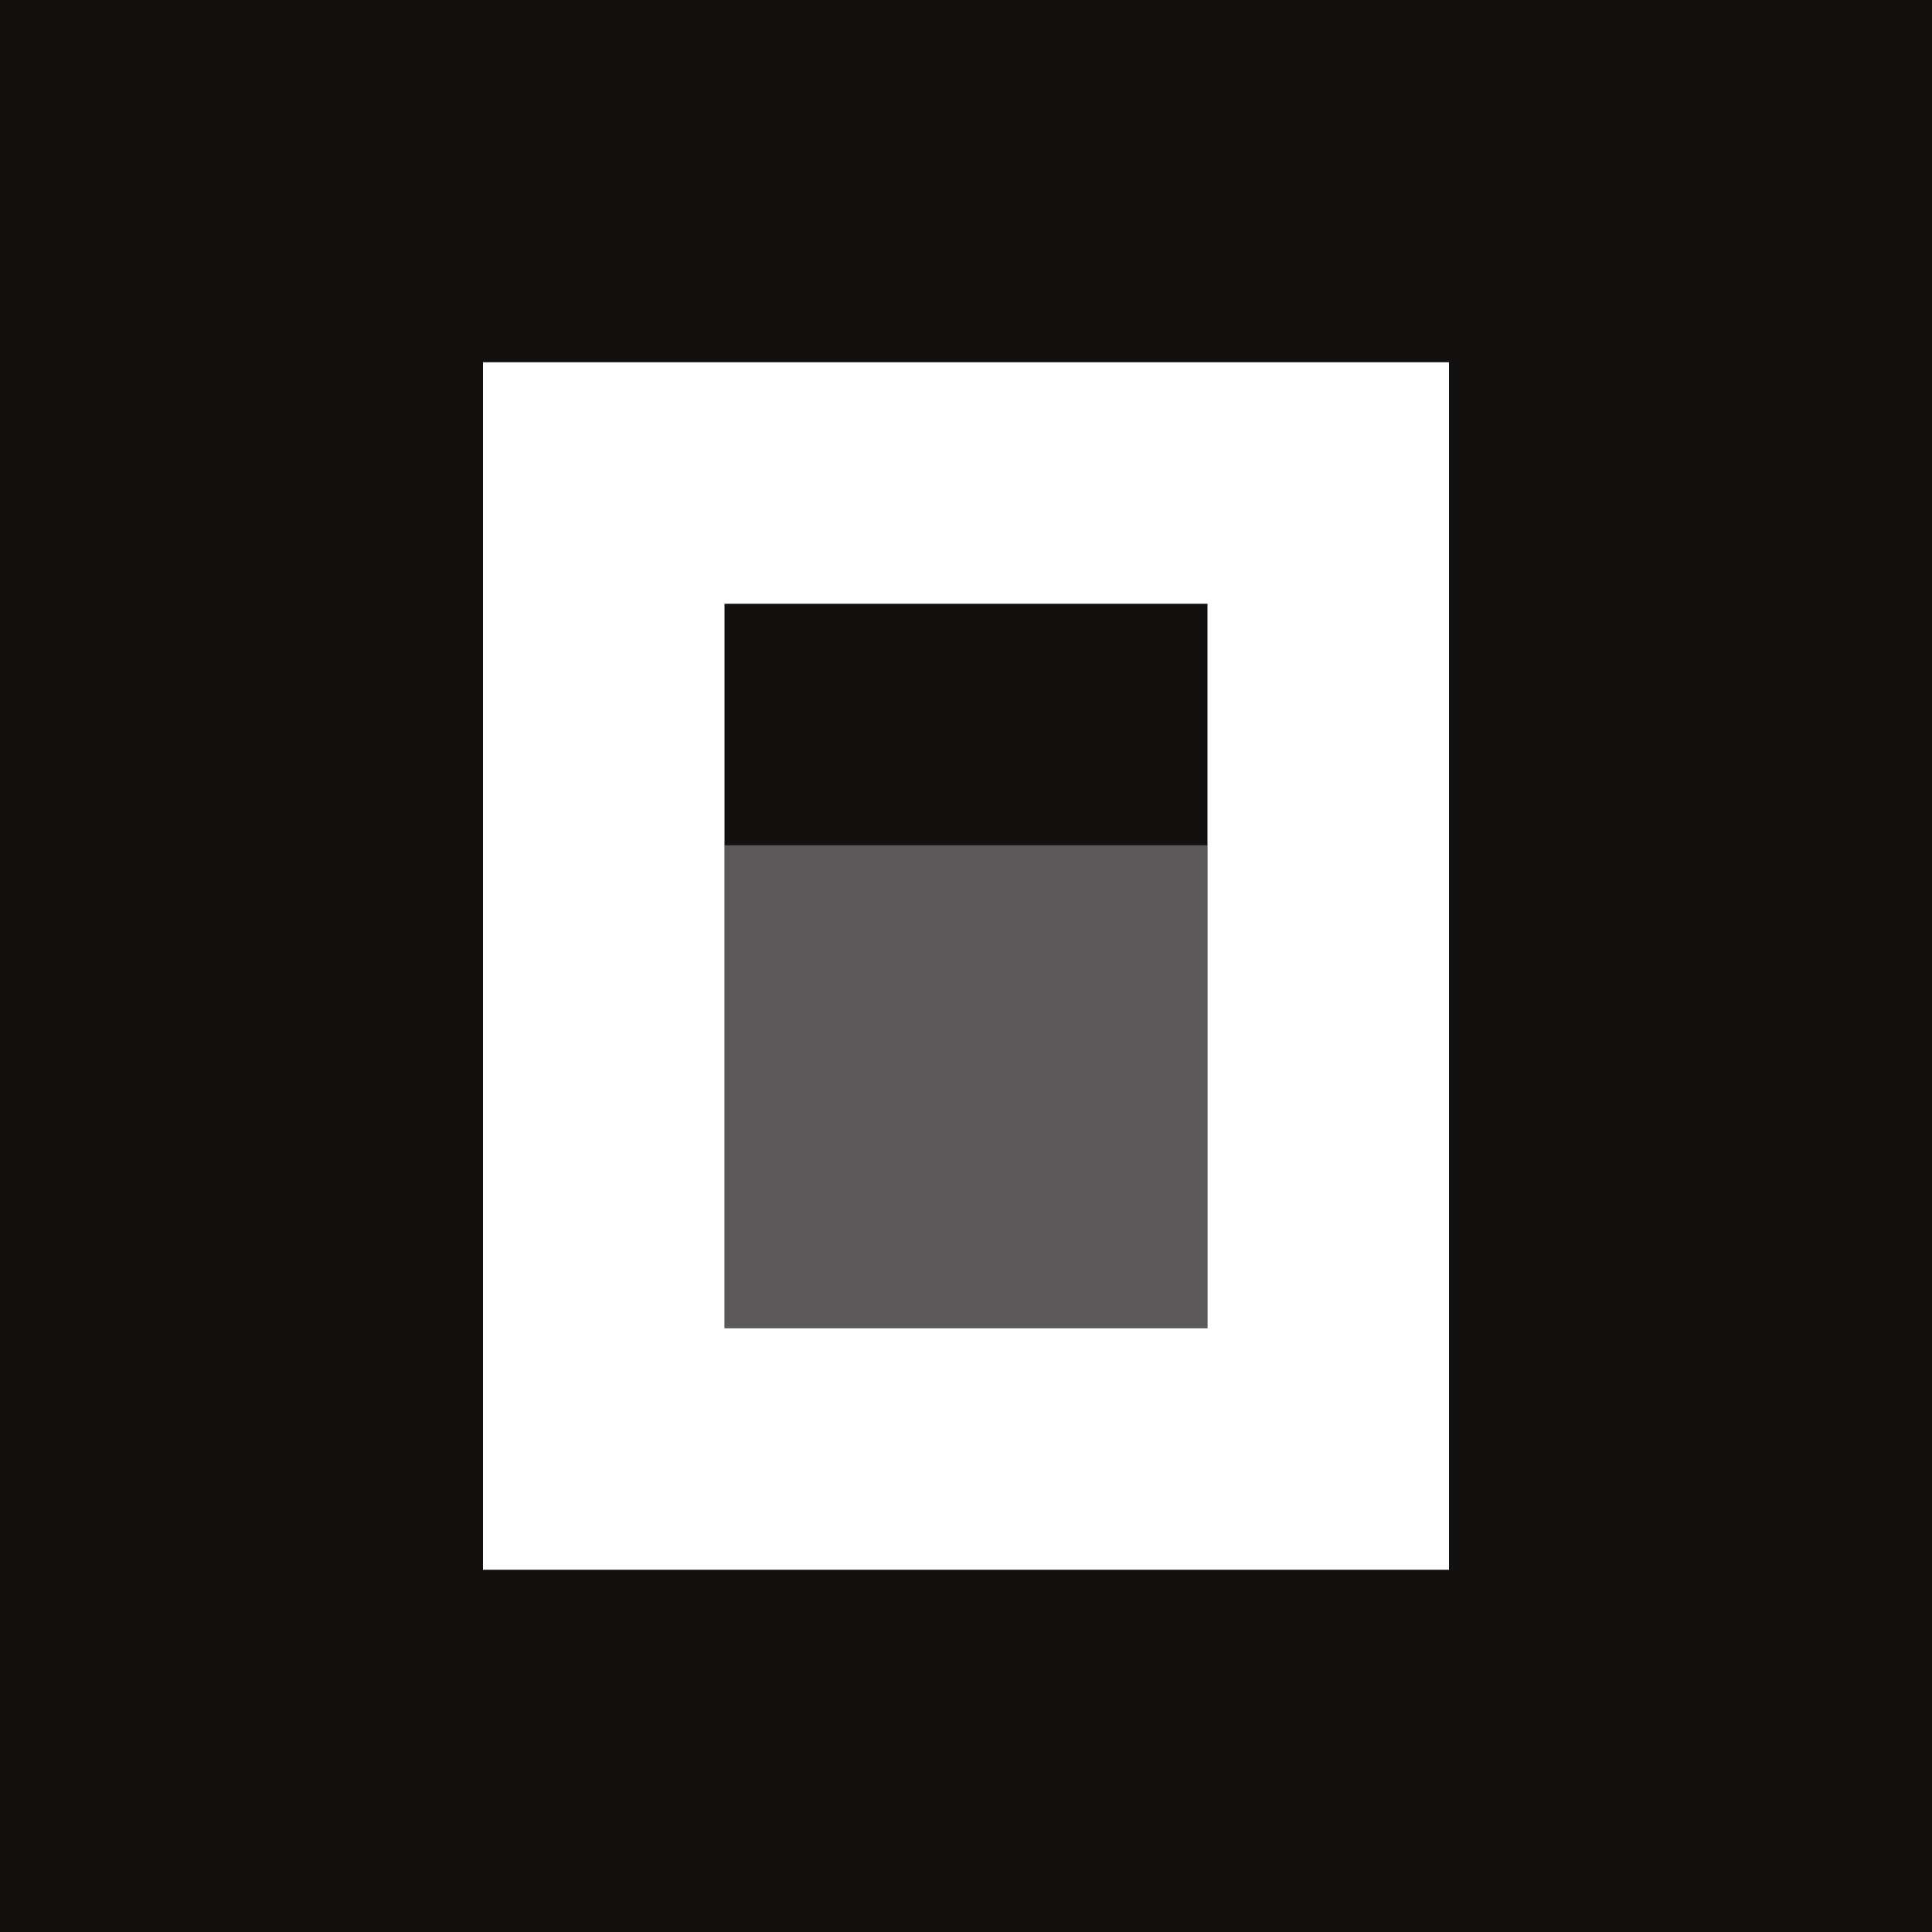
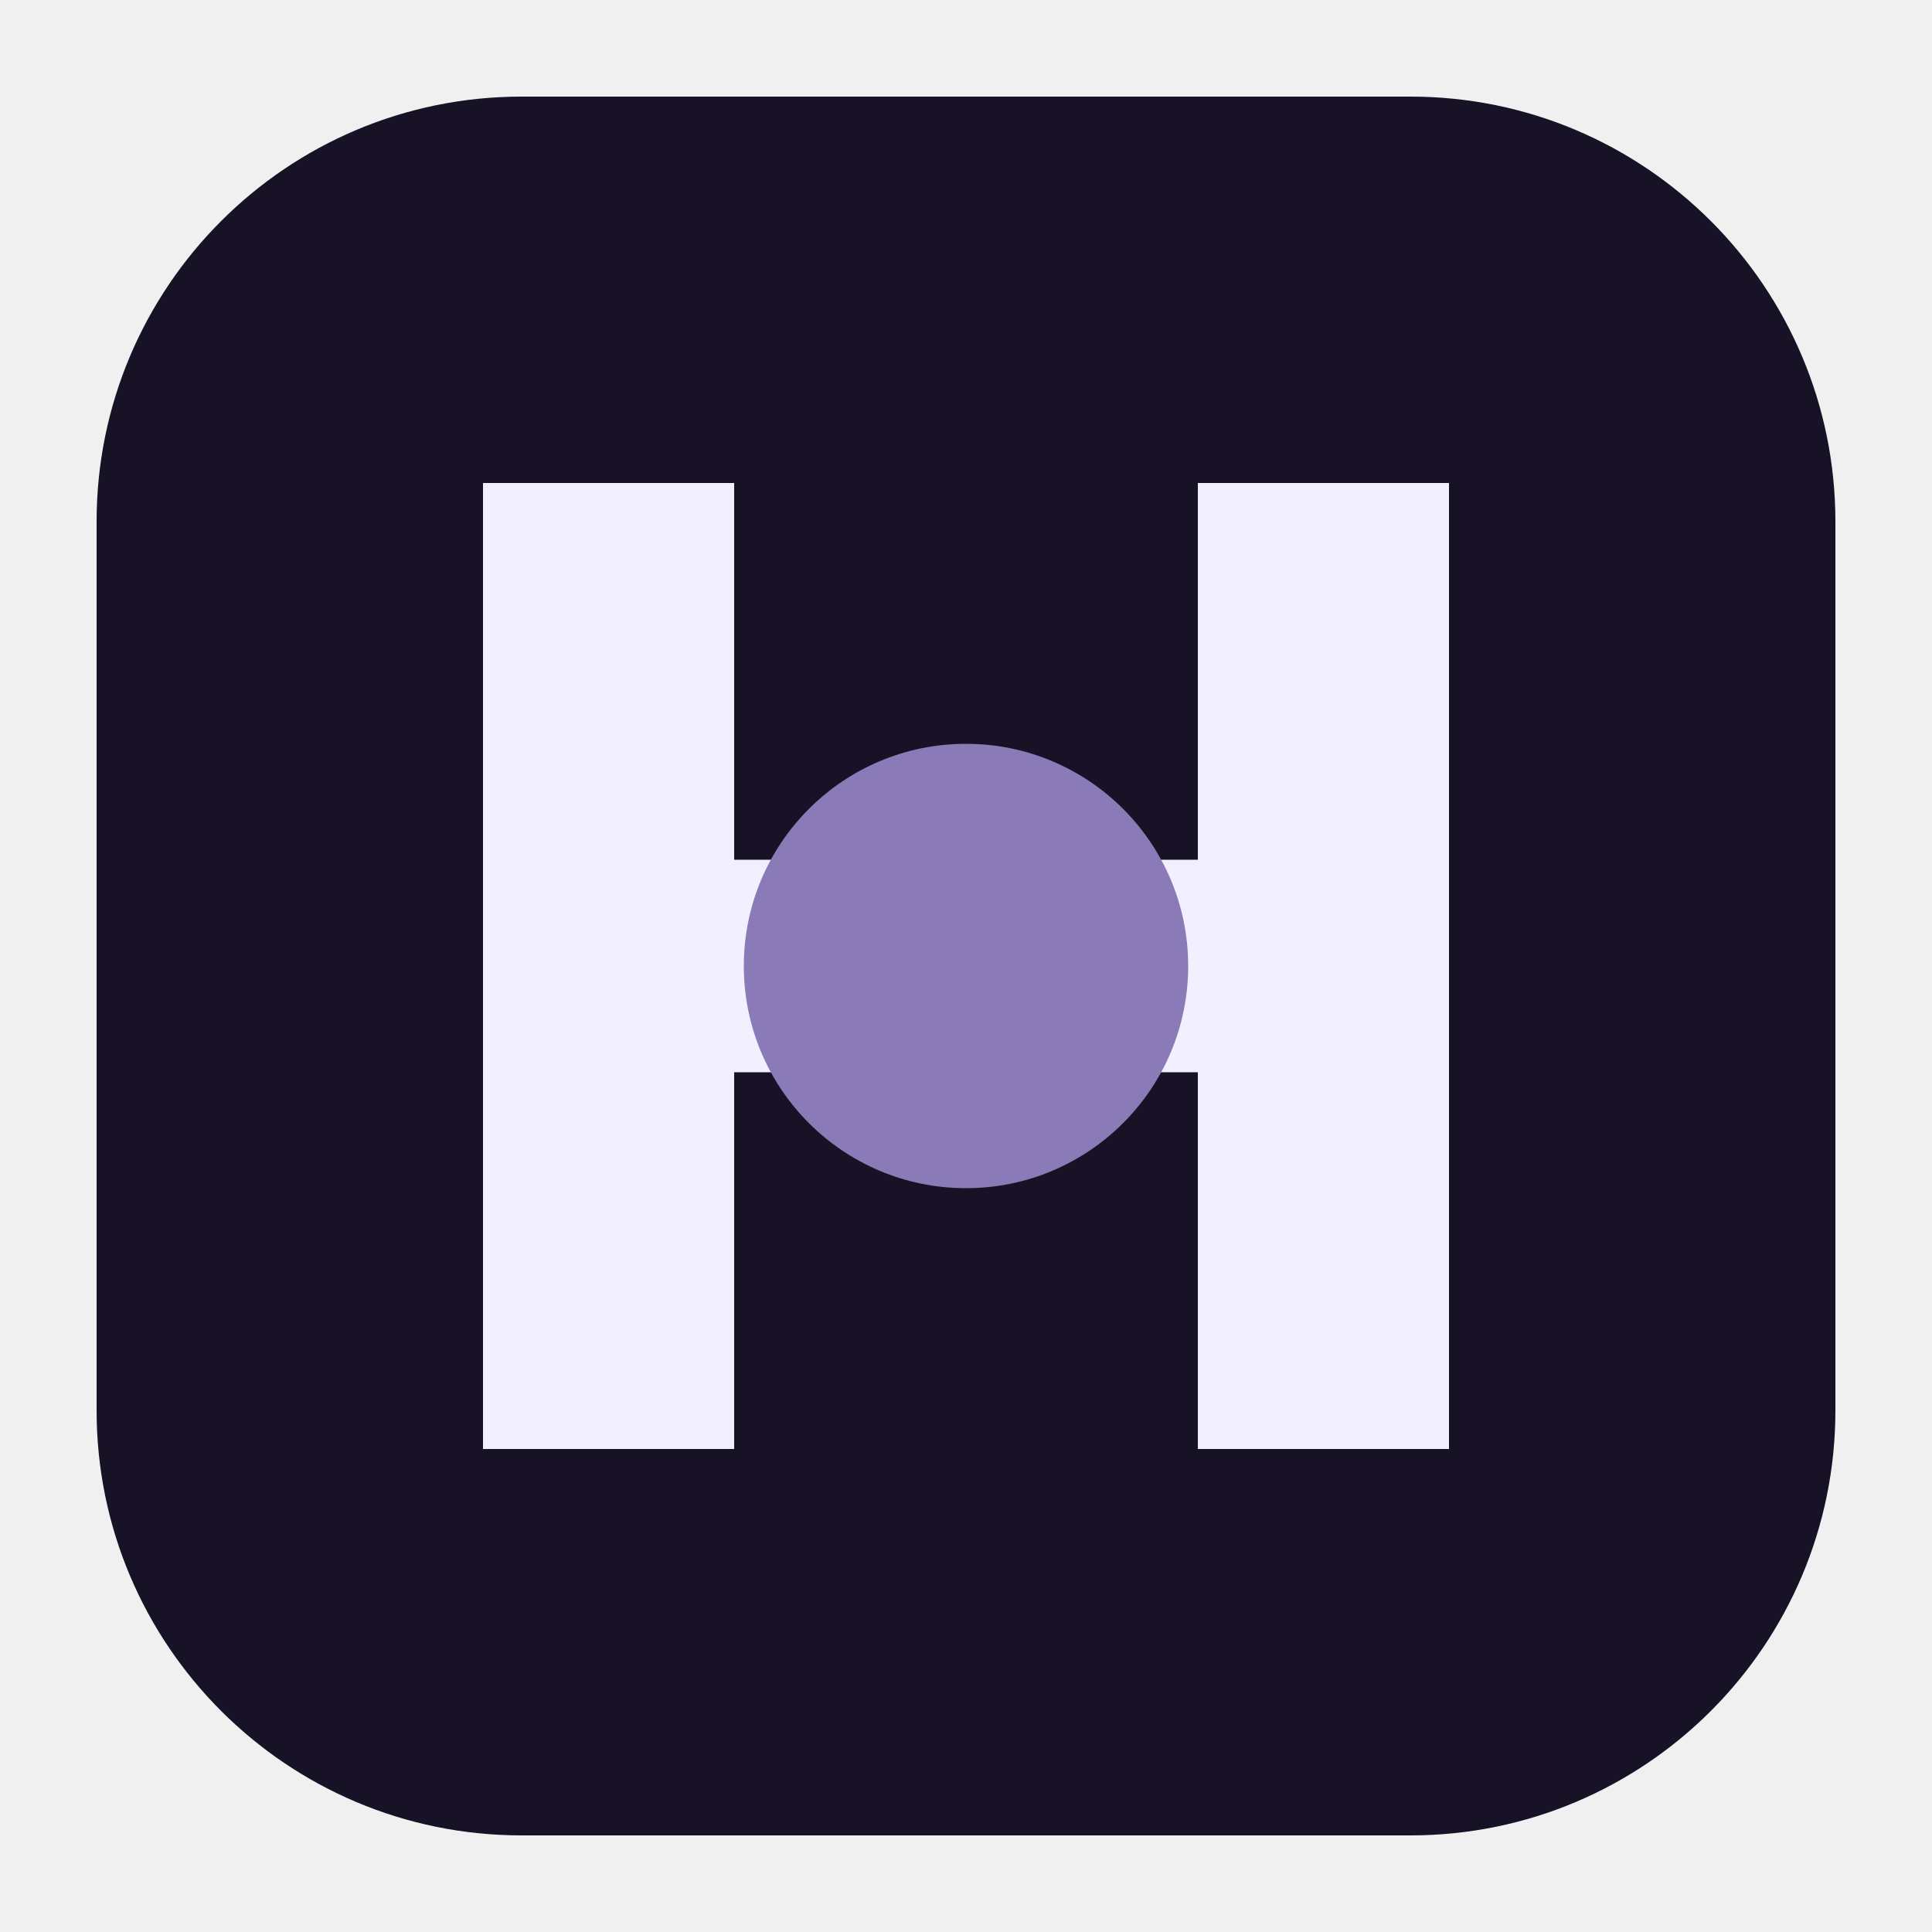
- <svg xmlns="http://www.w3.org/2000/svg" version="1.1" width="512" height="512">
-   <svg width="512" height="512" viewBox="0 0 512 512" fill="none">
-     <rect width="512" height="512" fill="#131010" />
-     <path d="M320 224V352H192V224H320Z" fill="#5A5858" />
-     <path fill-rule="evenodd" clip-rule="evenodd" d="M384 416H128V96H384V416ZM320 160H192V352H320V160Z" fill="white" />
-   </svg>
-   <style>@media (prefers-color-scheme: light) { :root { filter: none; } }
- @media (prefers-color-scheme: dark) { :root { filter: none; } }
- </style>
+ <svg xmlns="http://www.w3.org/2000/svg" viewBox="0 0 20 20" fill="none">
+   <rect x="1" y="1" width="18" height="18" rx="4.4" fill="#171226" />
+   <path d="M5 5h2.6v10H5zM12.4 5H15v10h-2.6zM5 8.9h10v2.2H5z" fill="#F2EFFF" />
+   <circle cx="10" cy="10" r="2.3" fill="#8A7BB8" />
</svg>
